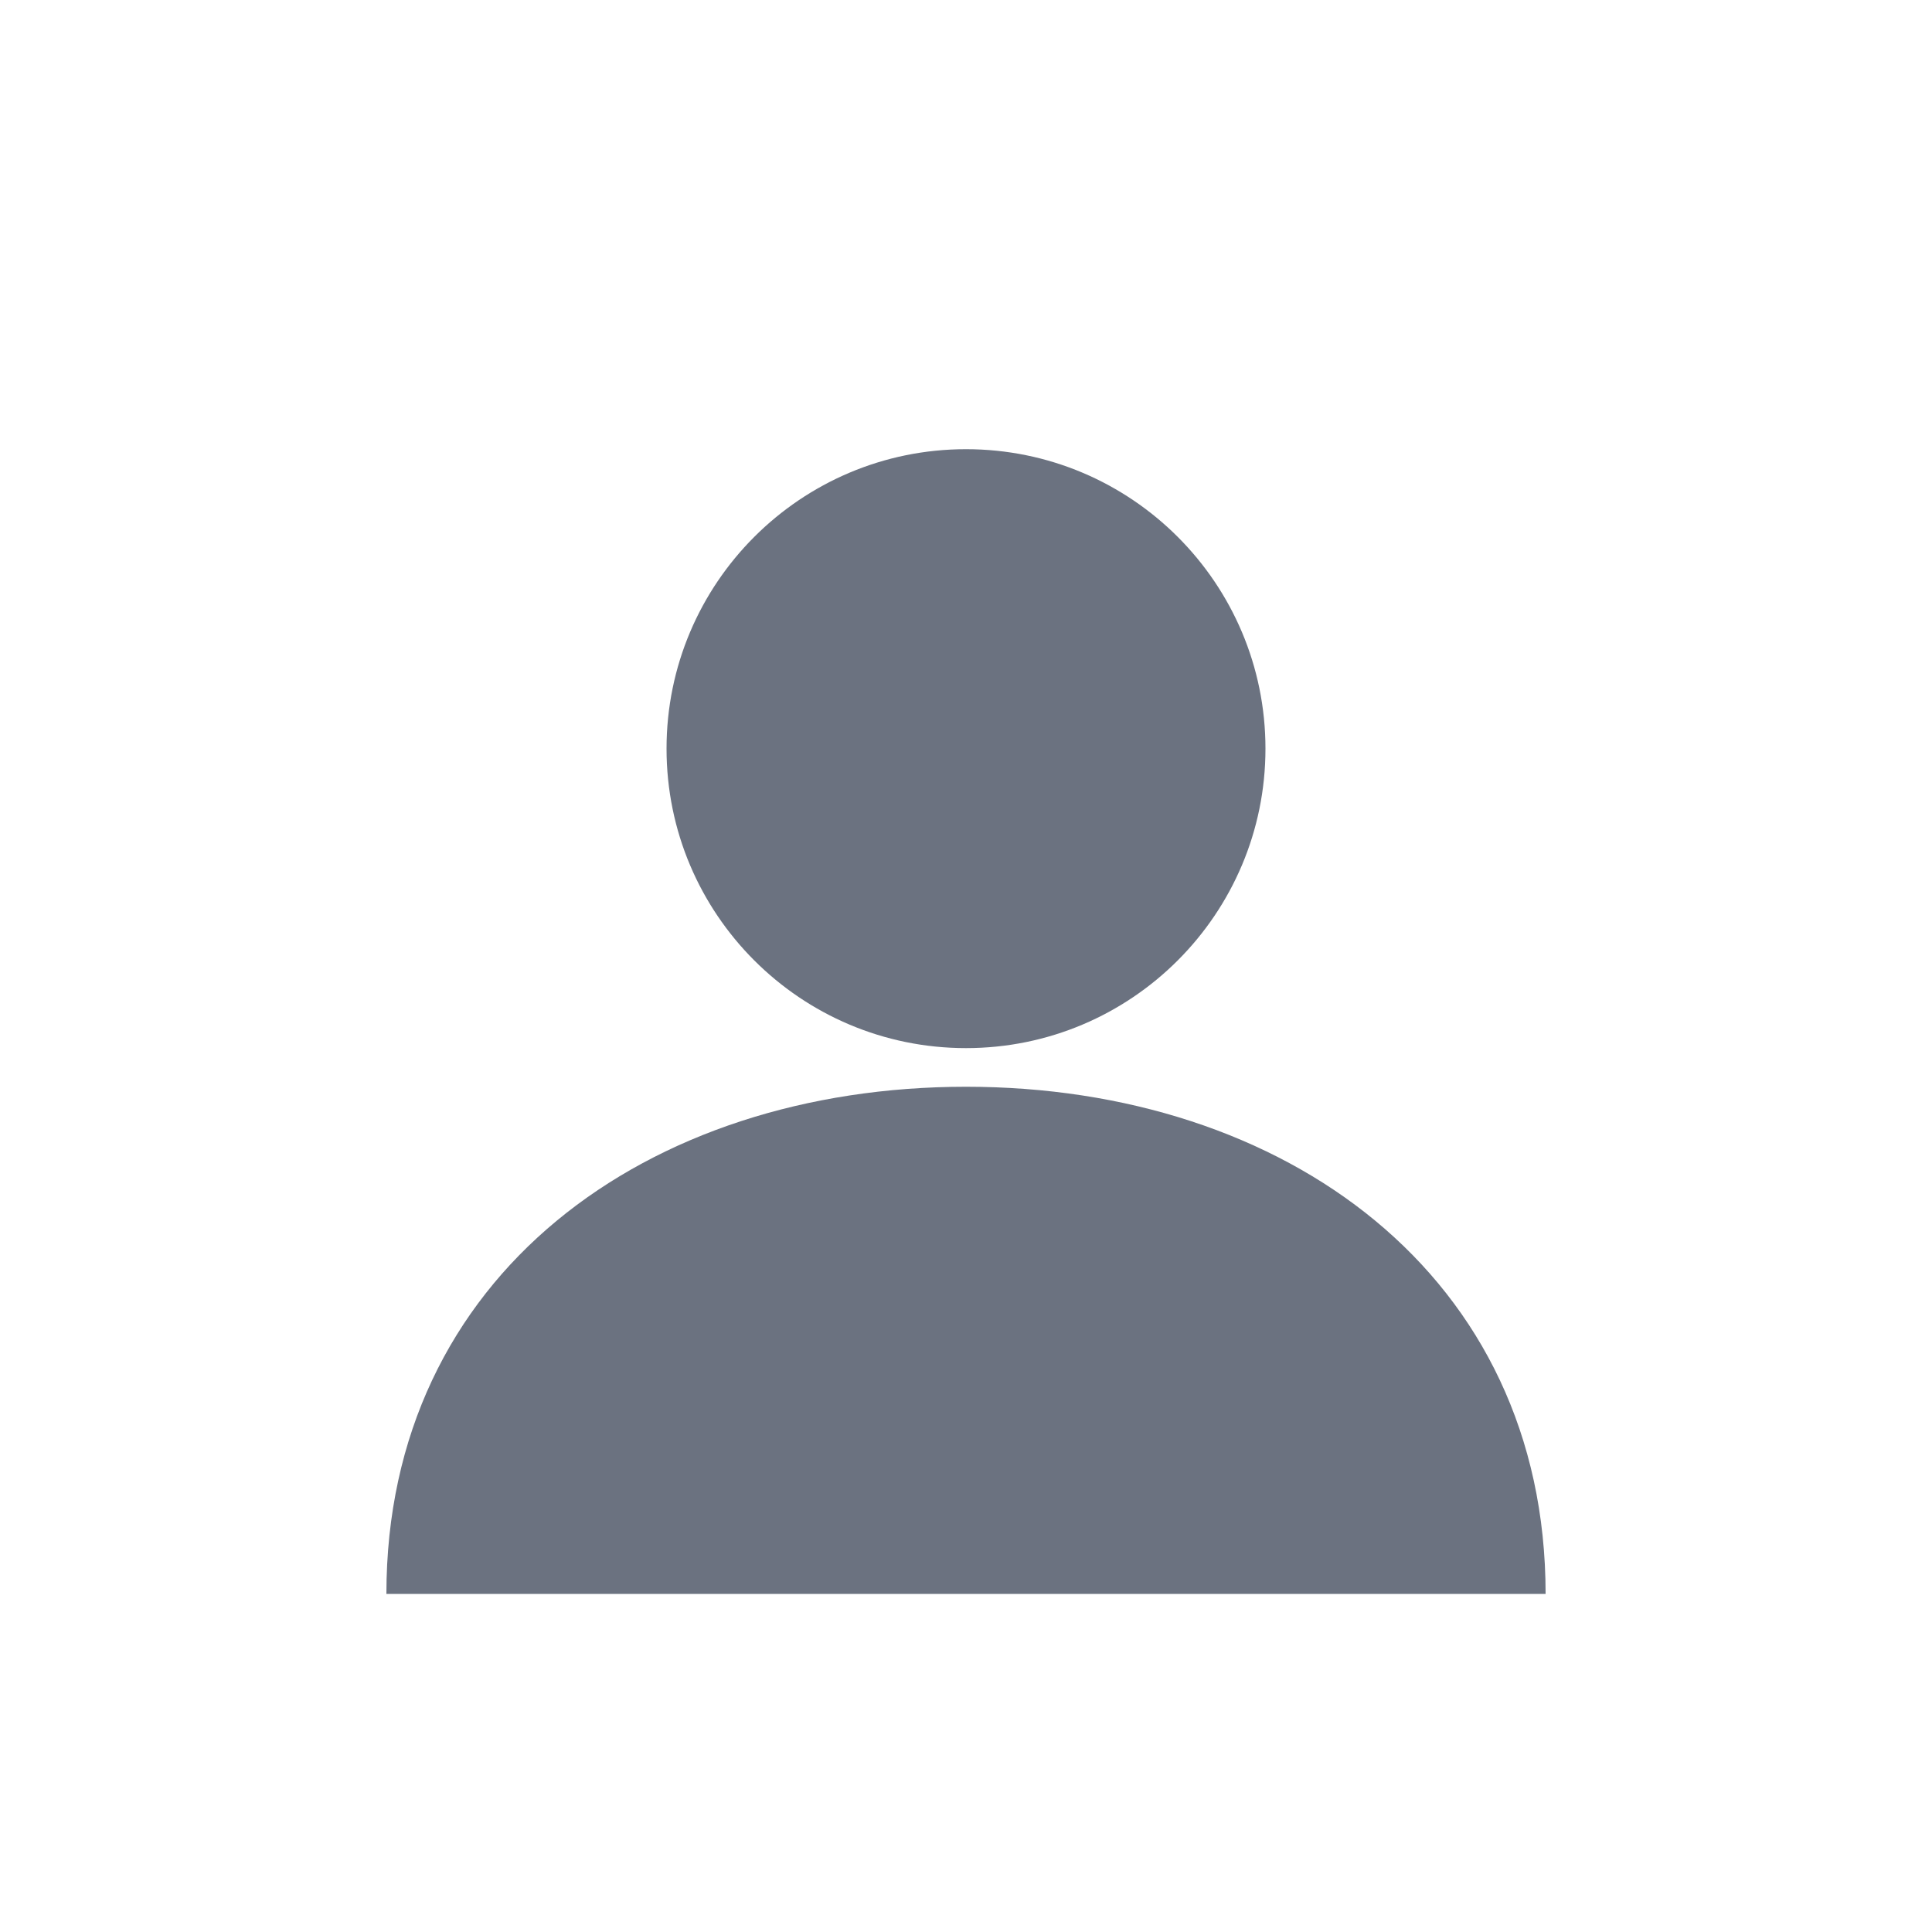
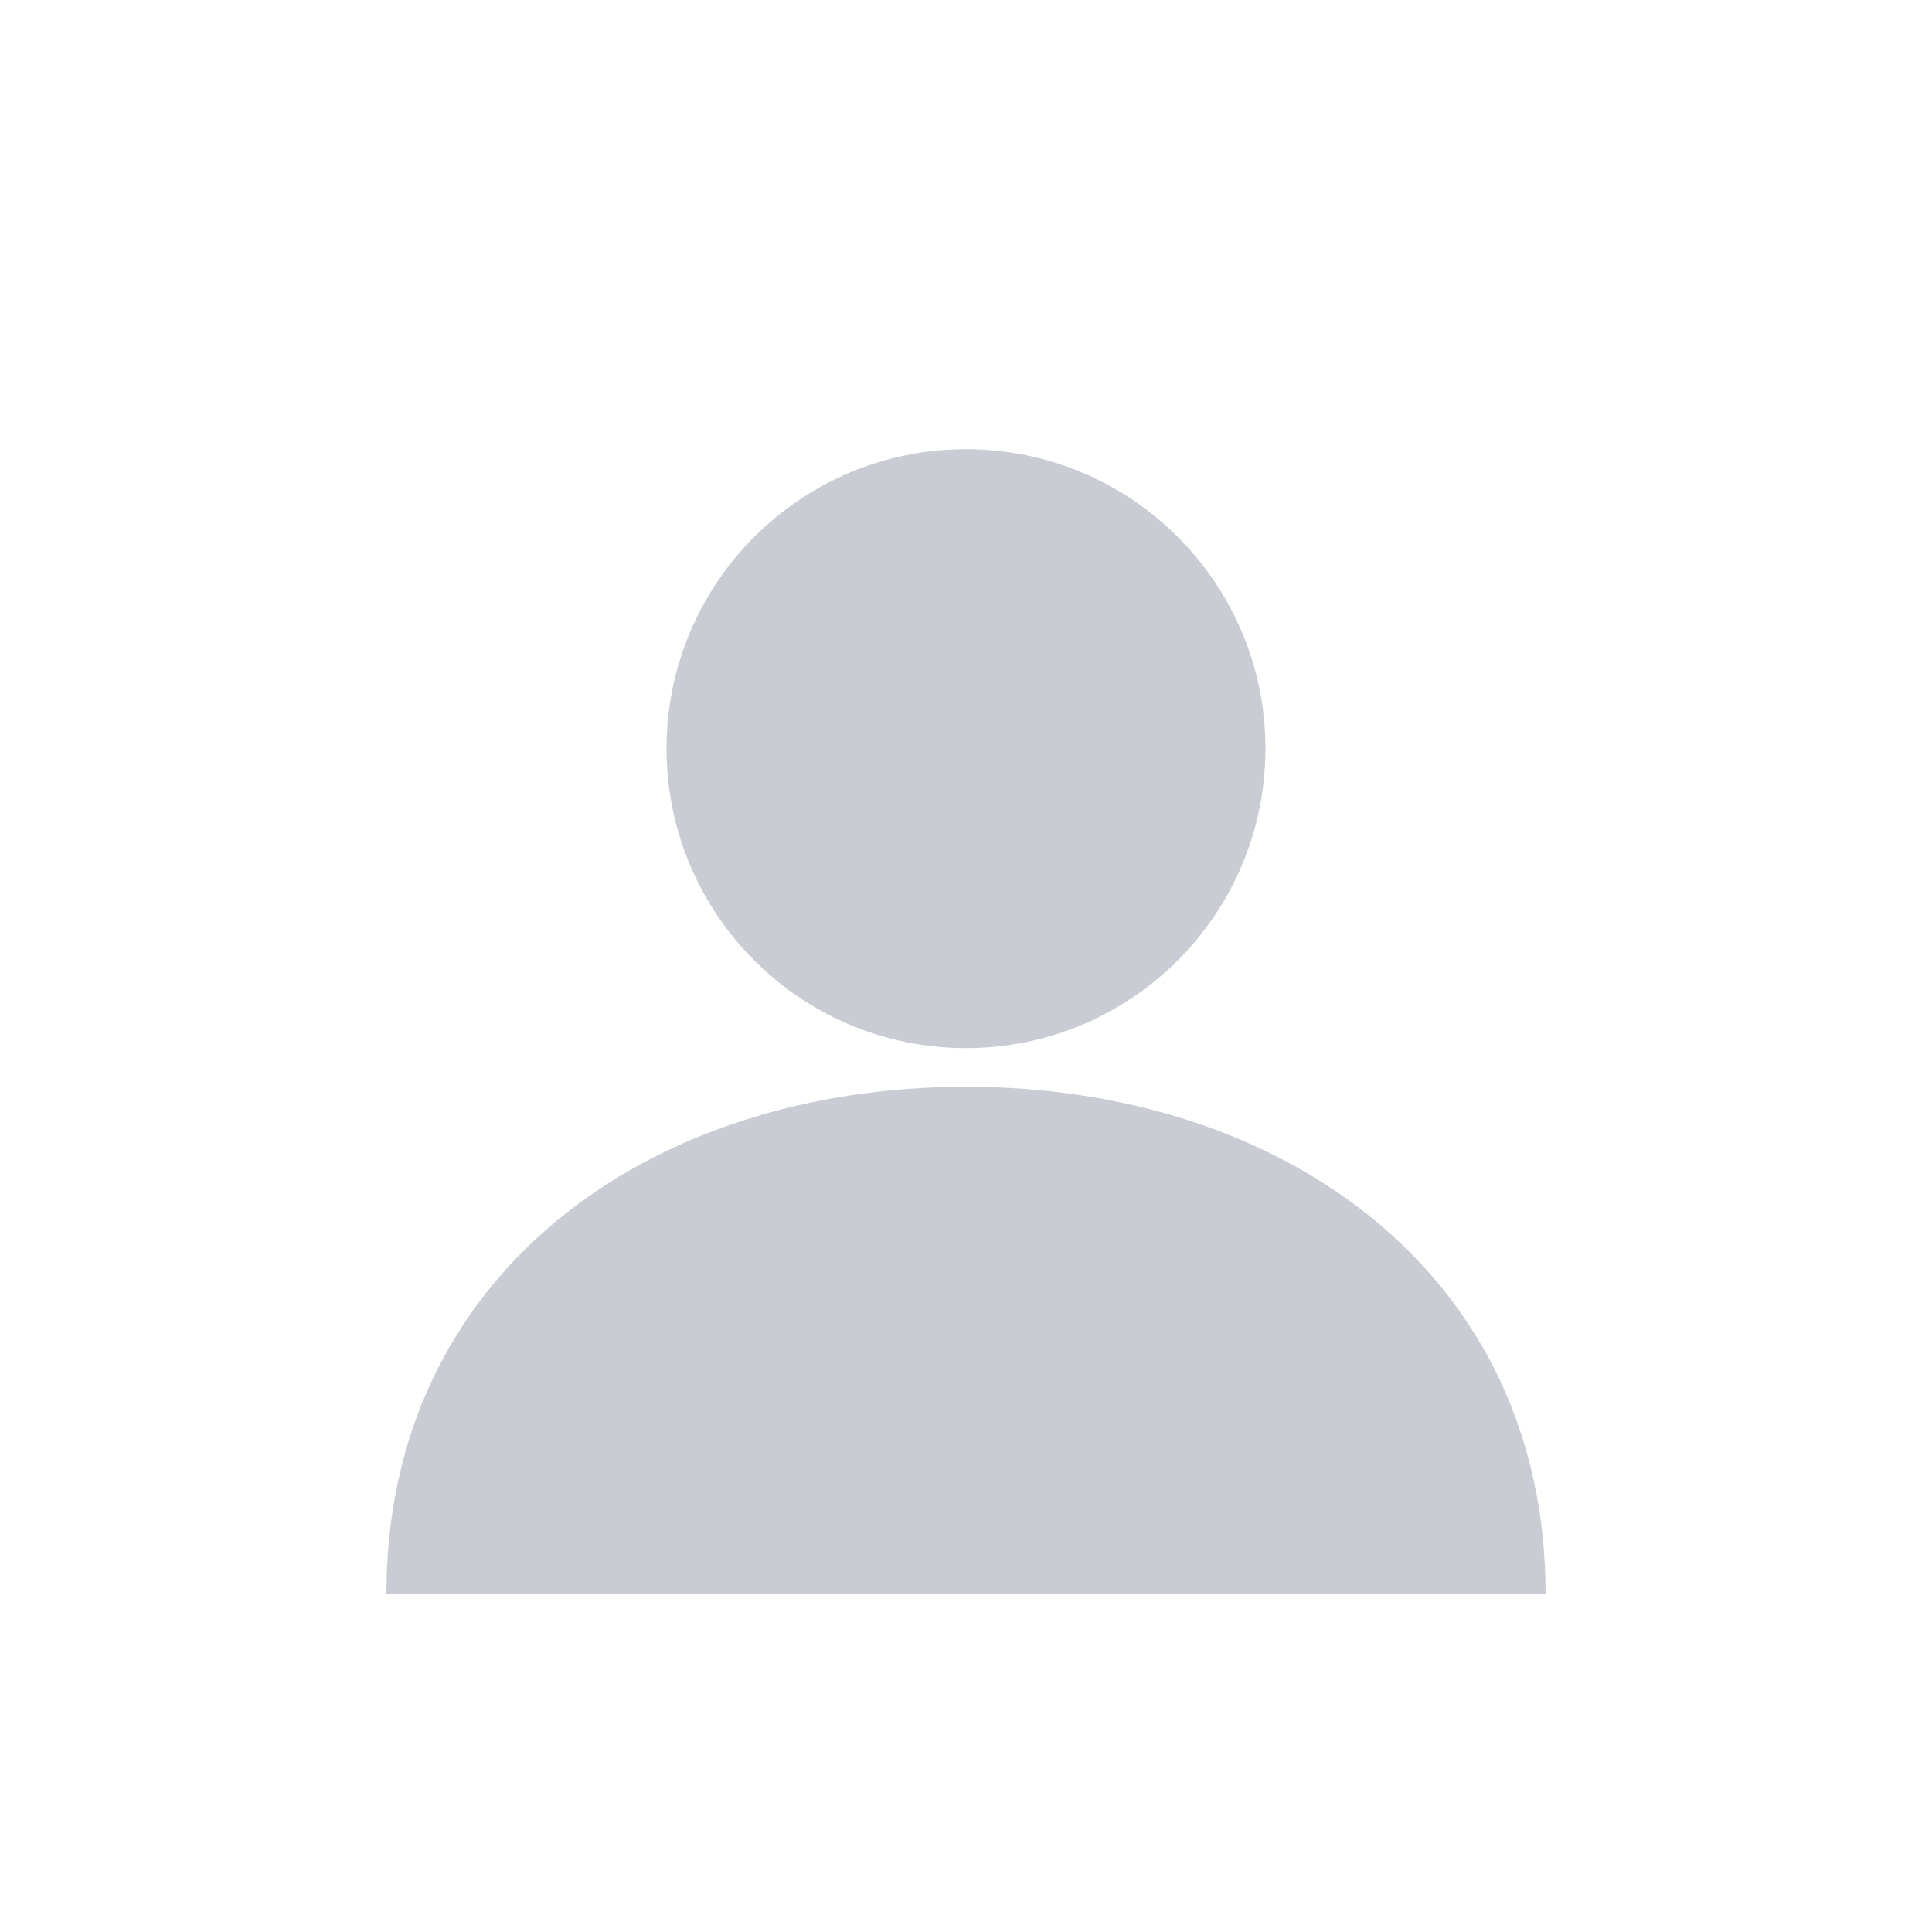
<svg xmlns="http://www.w3.org/2000/svg" width="400" height="400" viewBox="0 0 400 400">
-   <circle cx="200" cy="155" r="62" fill="#6b7280" />
-   <path d="M80 330c0-66 54-105 120-105s120 39 120 105z" fill="#6b7280" />
+   <circle cx="200" cy="155" r="62" fill="#c9cdd3" />
+   <path d="M80 330c0-66 54-105 120-105s120 39 120 105z" fill="#c9cdd3" />
</svg>
